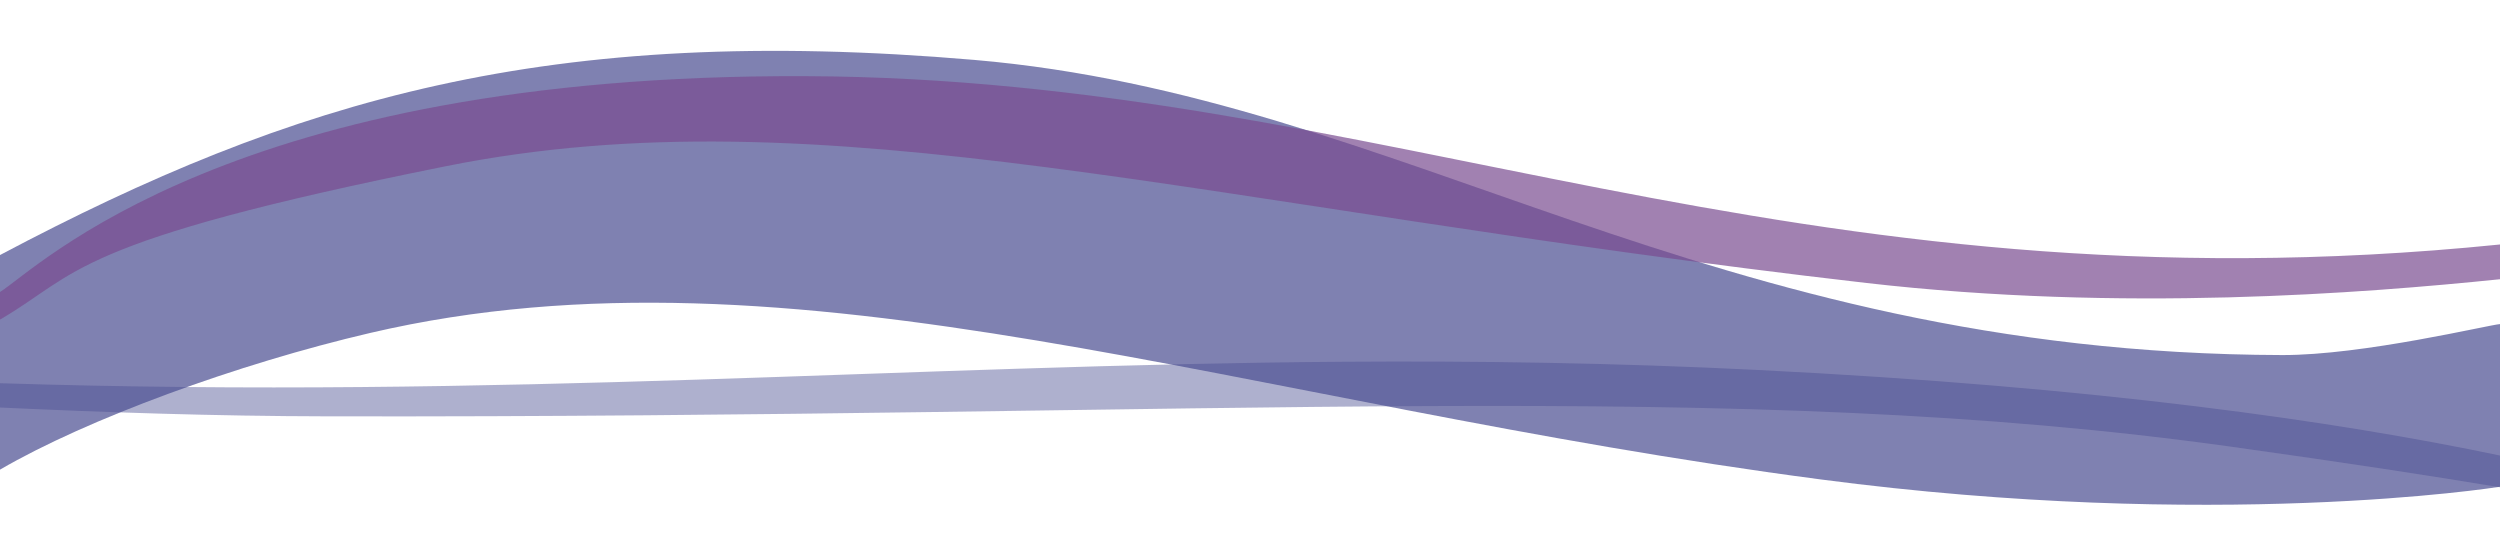
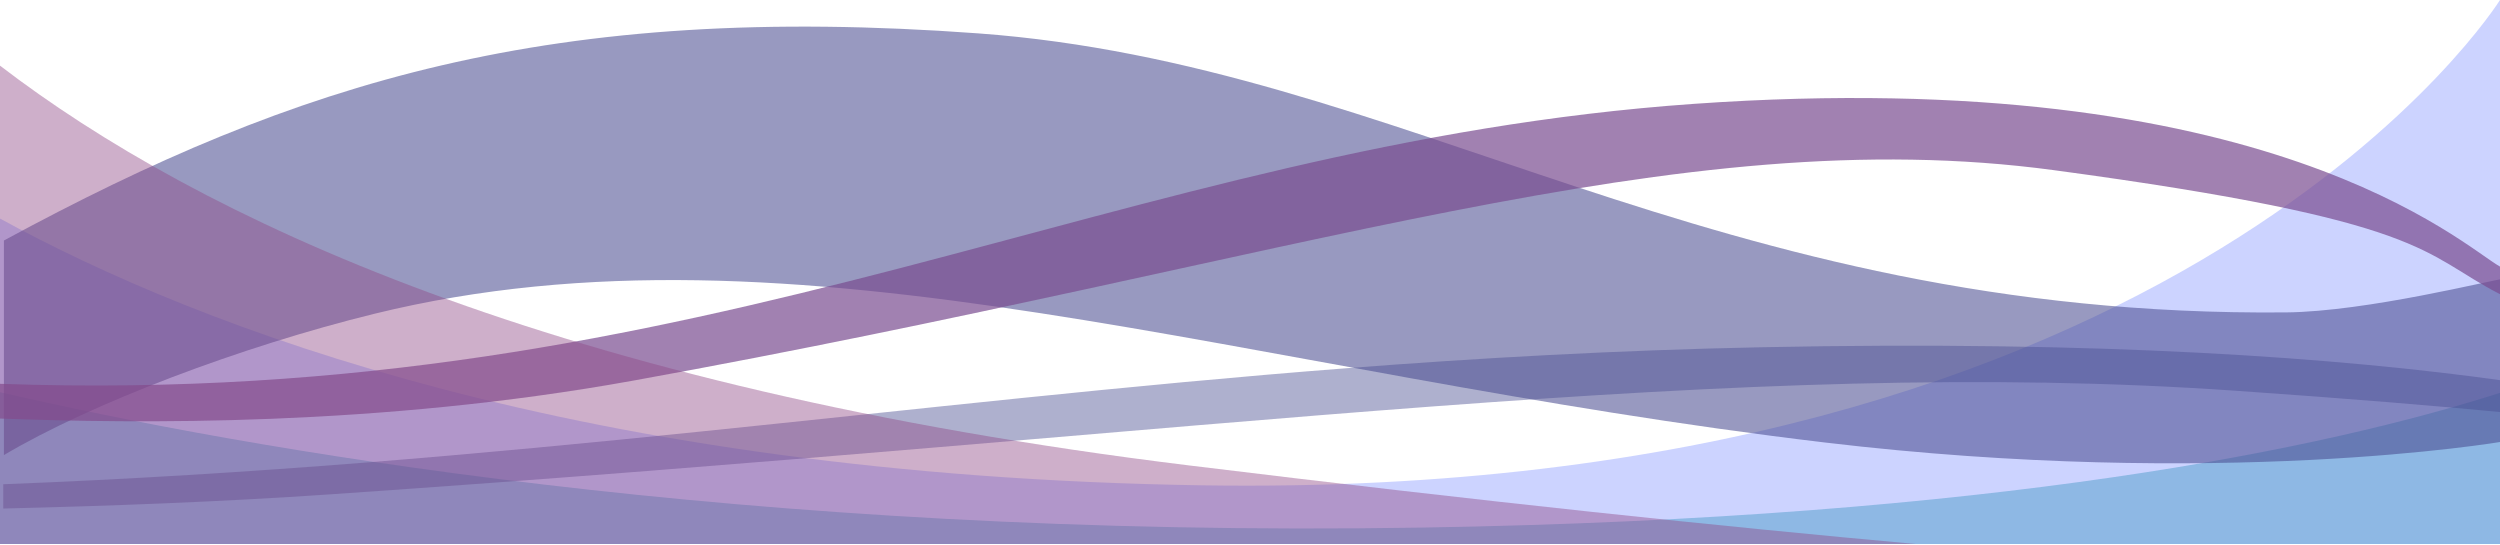
- <svg xmlns="http://www.w3.org/2000/svg" width="1443" height="314" viewBox="0 0 1443 314" fill="none" version="1.1" id="svg526">
-   <defs id="defs530" />
-   <path id="path1573" style="fill:#494c90;stroke:none;stroke-width:1px;stroke-linecap:butt;stroke-linejoin:miter;stroke-opacity:1;fill-opacity:1;opacity:0.701" d="M 562.336,34.576 C 316.205,13.491 170.01,57.216 0,147.201 v 123.881 c 50.175,-29.225 137.021,-61.03 213.913,-78.959 244.416,-56.991 501.596,40.531 837.085,84.619 227.509,29.898 388.242,4.8 392.002,4.205 v -93.887 c -5.934,0.346 -79.07,18.01 -125.682,17.881 C 984.661,204.014 808.466,55.662 562.336,34.576 Z" />
-   <path id="path2375" style="fill:#794c90;fill-opacity:1;stroke:none;stroke-width:1px;stroke-linecap:butt;stroke-linejoin:miter;stroke-opacity:1;opacity:0.7" d="M 465.286,43.95 C 132.826,42.498 21.582,155.08 0,168.539 v 15.934 C 45.702,157.98 39.545,139.635 257.423,95.93 475.302,52.224 692.418,119.106 1077.461,163.354 c 147.533,16.954 286.578,5.901 365.539,-2.18 V 141.113 C 1030.847,182.907 797.746,45.402 465.286,43.95 Z" />
-   <path id="path5977" style="opacity:0.442;fill:#494c90;fill-opacity:1;stroke:none;stroke-width:0.881px;stroke-linecap:butt;stroke-linejoin:miter;stroke-opacity:1" d="M 775.521 208.801 C 522.537 210.578 291.355 230.433 0 221.193 L 0 235.221 C 60.516 238.01 123.407 240.188 189.311 240.314 C 706.234 241.303 1000.548 217.63 1288.402 257.912 C 1354.668 267.185 1403.782 274.723 1443 281.273 L 1443 262.947 C 1348.754 243.153 1211.624 223.353 1014.477 213.541 C 931.256 209.399 852.374 208.261 775.521 208.801 z " />
+ <svg xmlns="http://www.w3.org/2000/svg" width="1443" height="314" fill="none" version="1.1" viewBox="0 0 1443 314">
+   <path d="m0 226.4v87.596h1443v-87.258c-99.677 31.812-289.64 72.345-622 77.773-393.69 6.431-683.38-46.418-821-78.111z" fill="#43adae" opacity=".48" stop-color="#000000" style="-inkscape-stroke:none;font-variation-settings:normal" />
+   <path d="m1443 0s-180.02 289.03-749.14 280.13c-358.57-5.603-579.38-91.296-693.86-153.98v187.85h1443z" fill="#5a71fe" fill-opacity=".663" opacity=".467" stop-color="#000000" style="-inkscape-stroke:none;font-variation-settings:normal" />
+   <g>
+     <path d="m564.59 19.26c-246.13-18.053-392.33 27.473-562.34 119.55v123.88c50.175-29.843 137.02-62.718 213.91-81.594 244.42-60.002 501.6 34.352 837.09 74.306 227.51 27.095 388.24 0.017 392-0.624v-93.887c-5.934 0.419-79.07 18.985-125.68 19.429-332.66 3.171-508.85-143.01-754.98-161.06z" fill="#494c90" opacity=".569" />
+     <path d="m977.71 59.944c332.46-23.357 443.7 81.895 465.29 93.931v15.934c-45.702-23.481-39.545-42.232-257.42-71.581-217.88-29.35-434.99 51.838-820.04 121.46-147.53 26.675-286.58 24.784-365.54 21.906v-20.061c412.15 14.637 645.25-138.23 977.71-161.59z" fill="#794c90" opacity=".7" />
+     <path d="m777.4 212.52c-252.98 19.584-484.17 55.712-775.52 66.981v14.027c60.516-1.47 123.41-3.719 189.31-8.232 516.92-35.397 811.24-79.786 1099.1-59.767 66.266 4.609 115.38 8.689 154.6 12.479v-18.326c-94.246-13.16-231.38-23.308-428.52-19.243-83.221 1.716-162.1 6.13-238.96 12.08z" fill="#494c90" opacity=".442" />
+     <path d="m0 37.895v276.11h1105.8c-111.23-10.02-248.25-24.395-419.33-45.346-367.28-44.976-572.79-143.66-686.46-230.76z" fill="#904987" opacity=".439" stop-color="#000000" style="-inkscape-stroke:none;font-variation-settings:normal" />
+   </g>
</svg>
